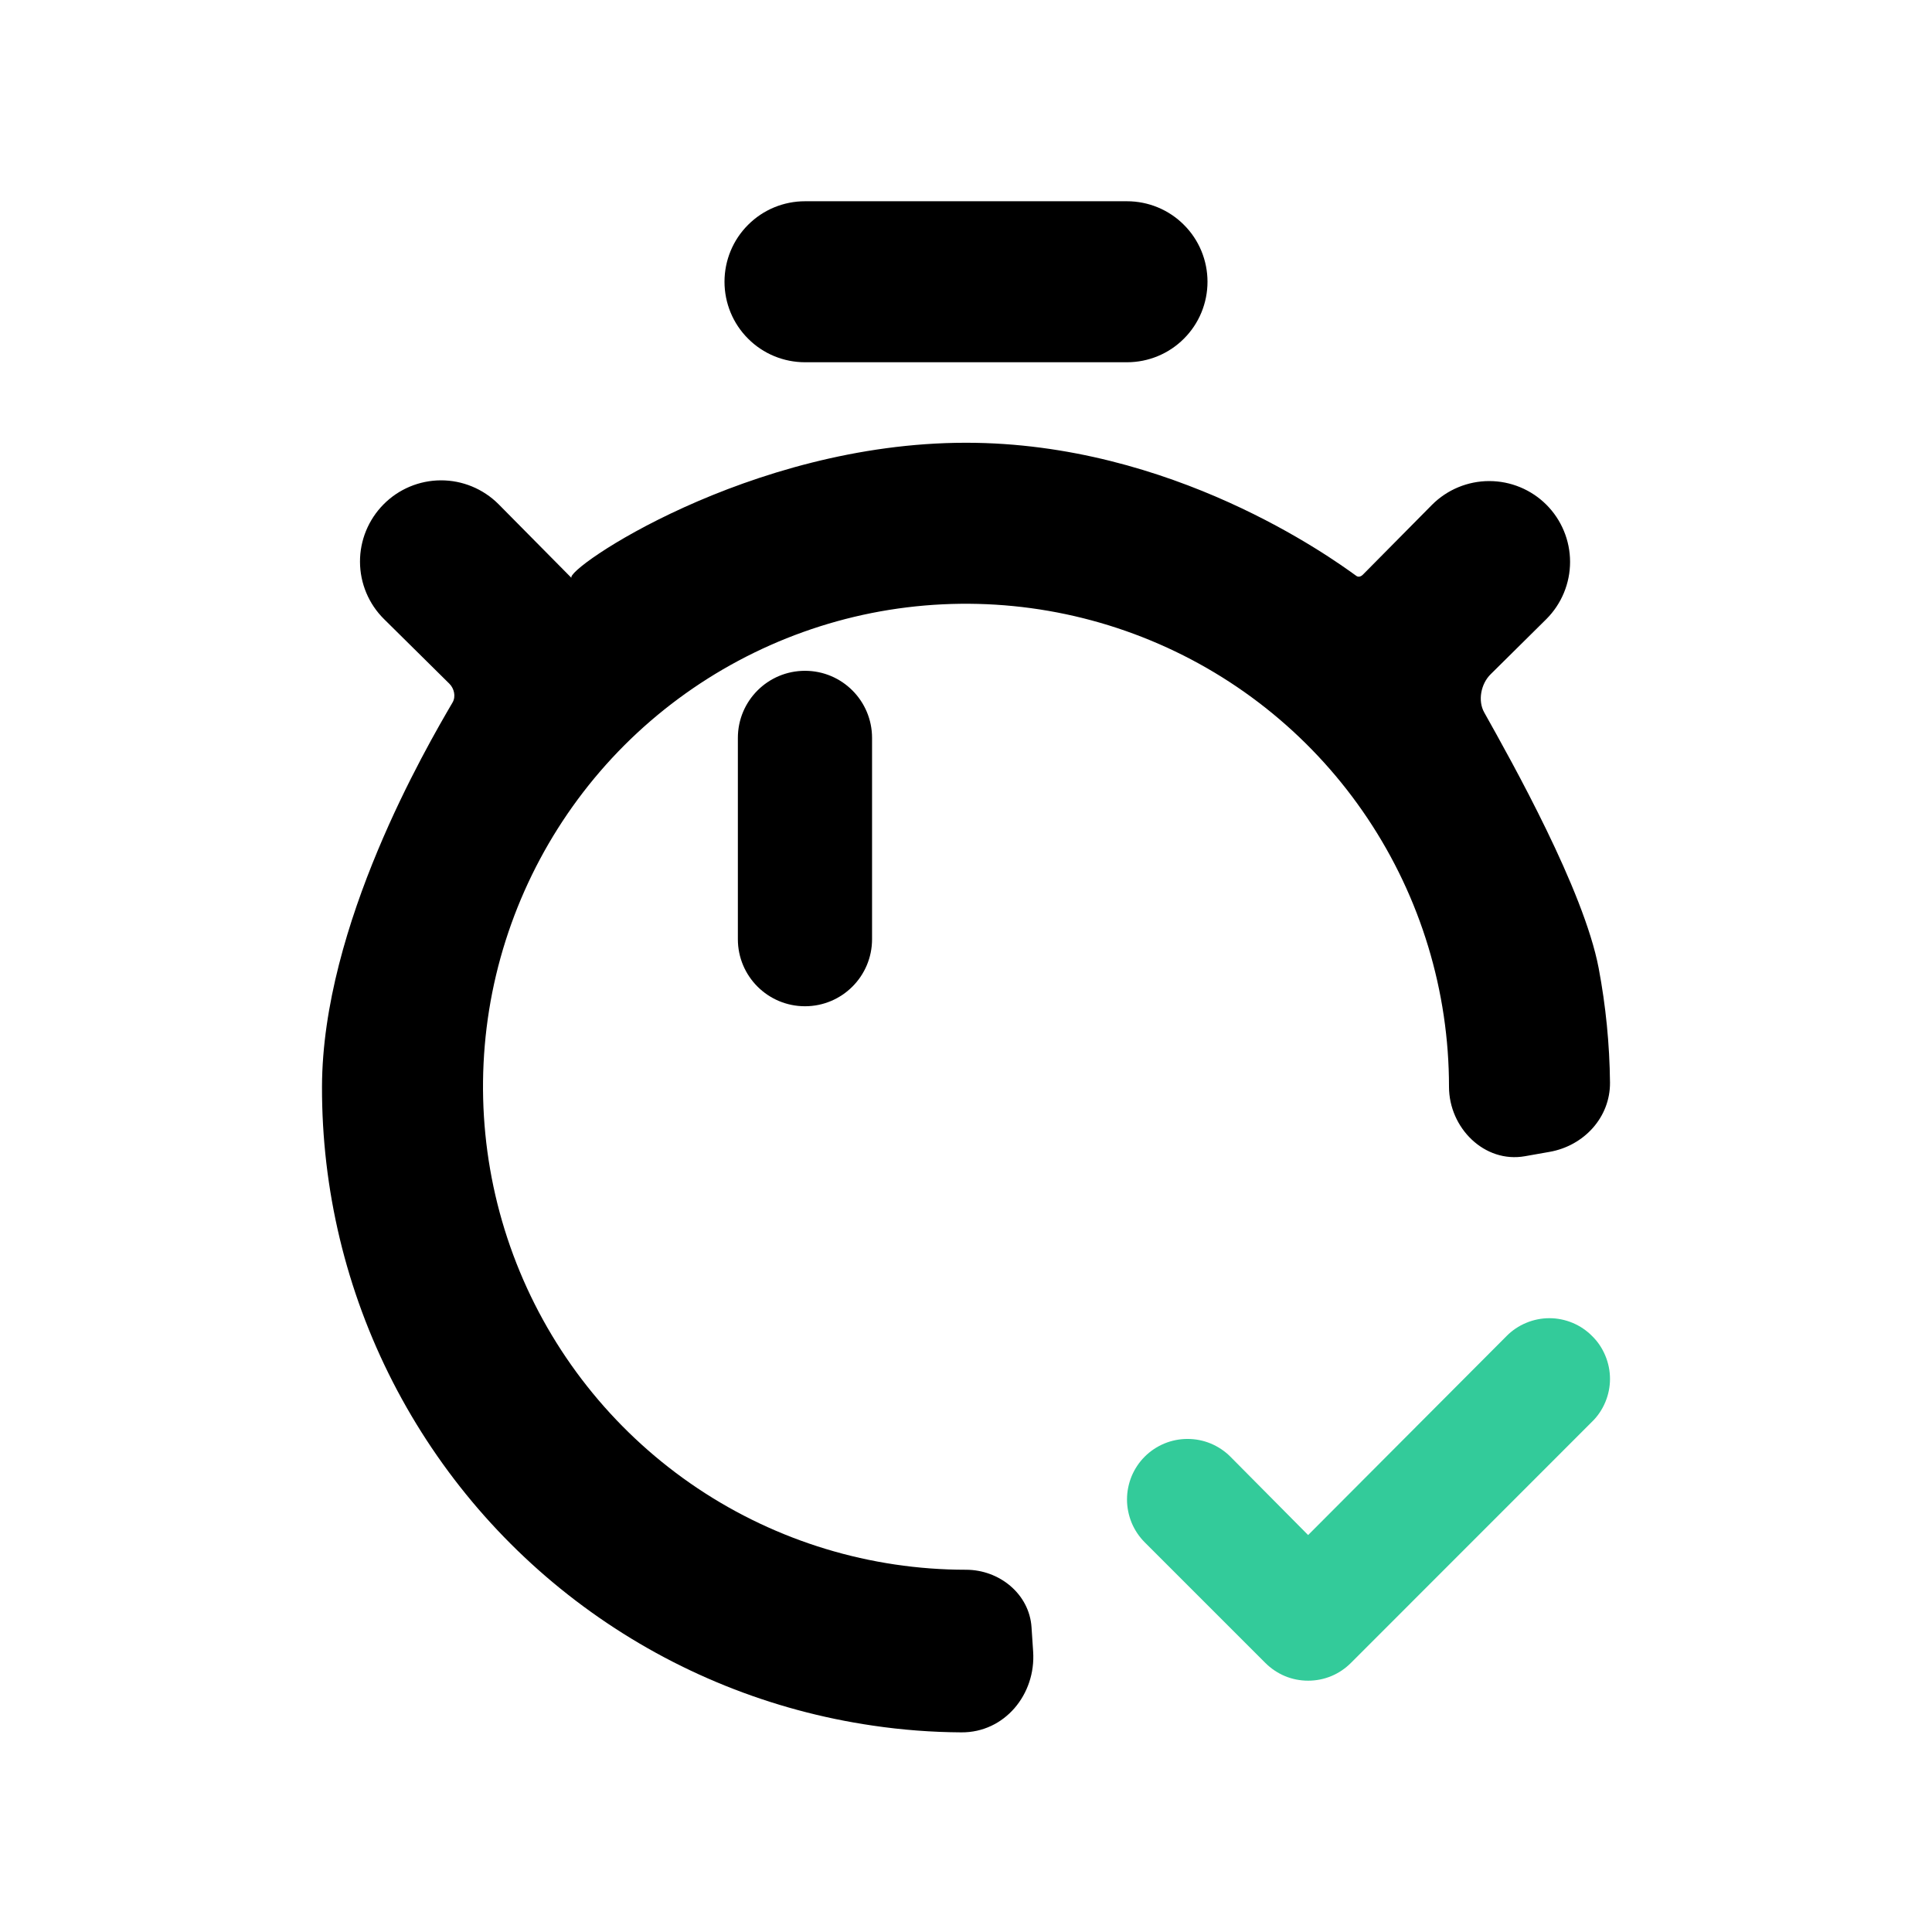
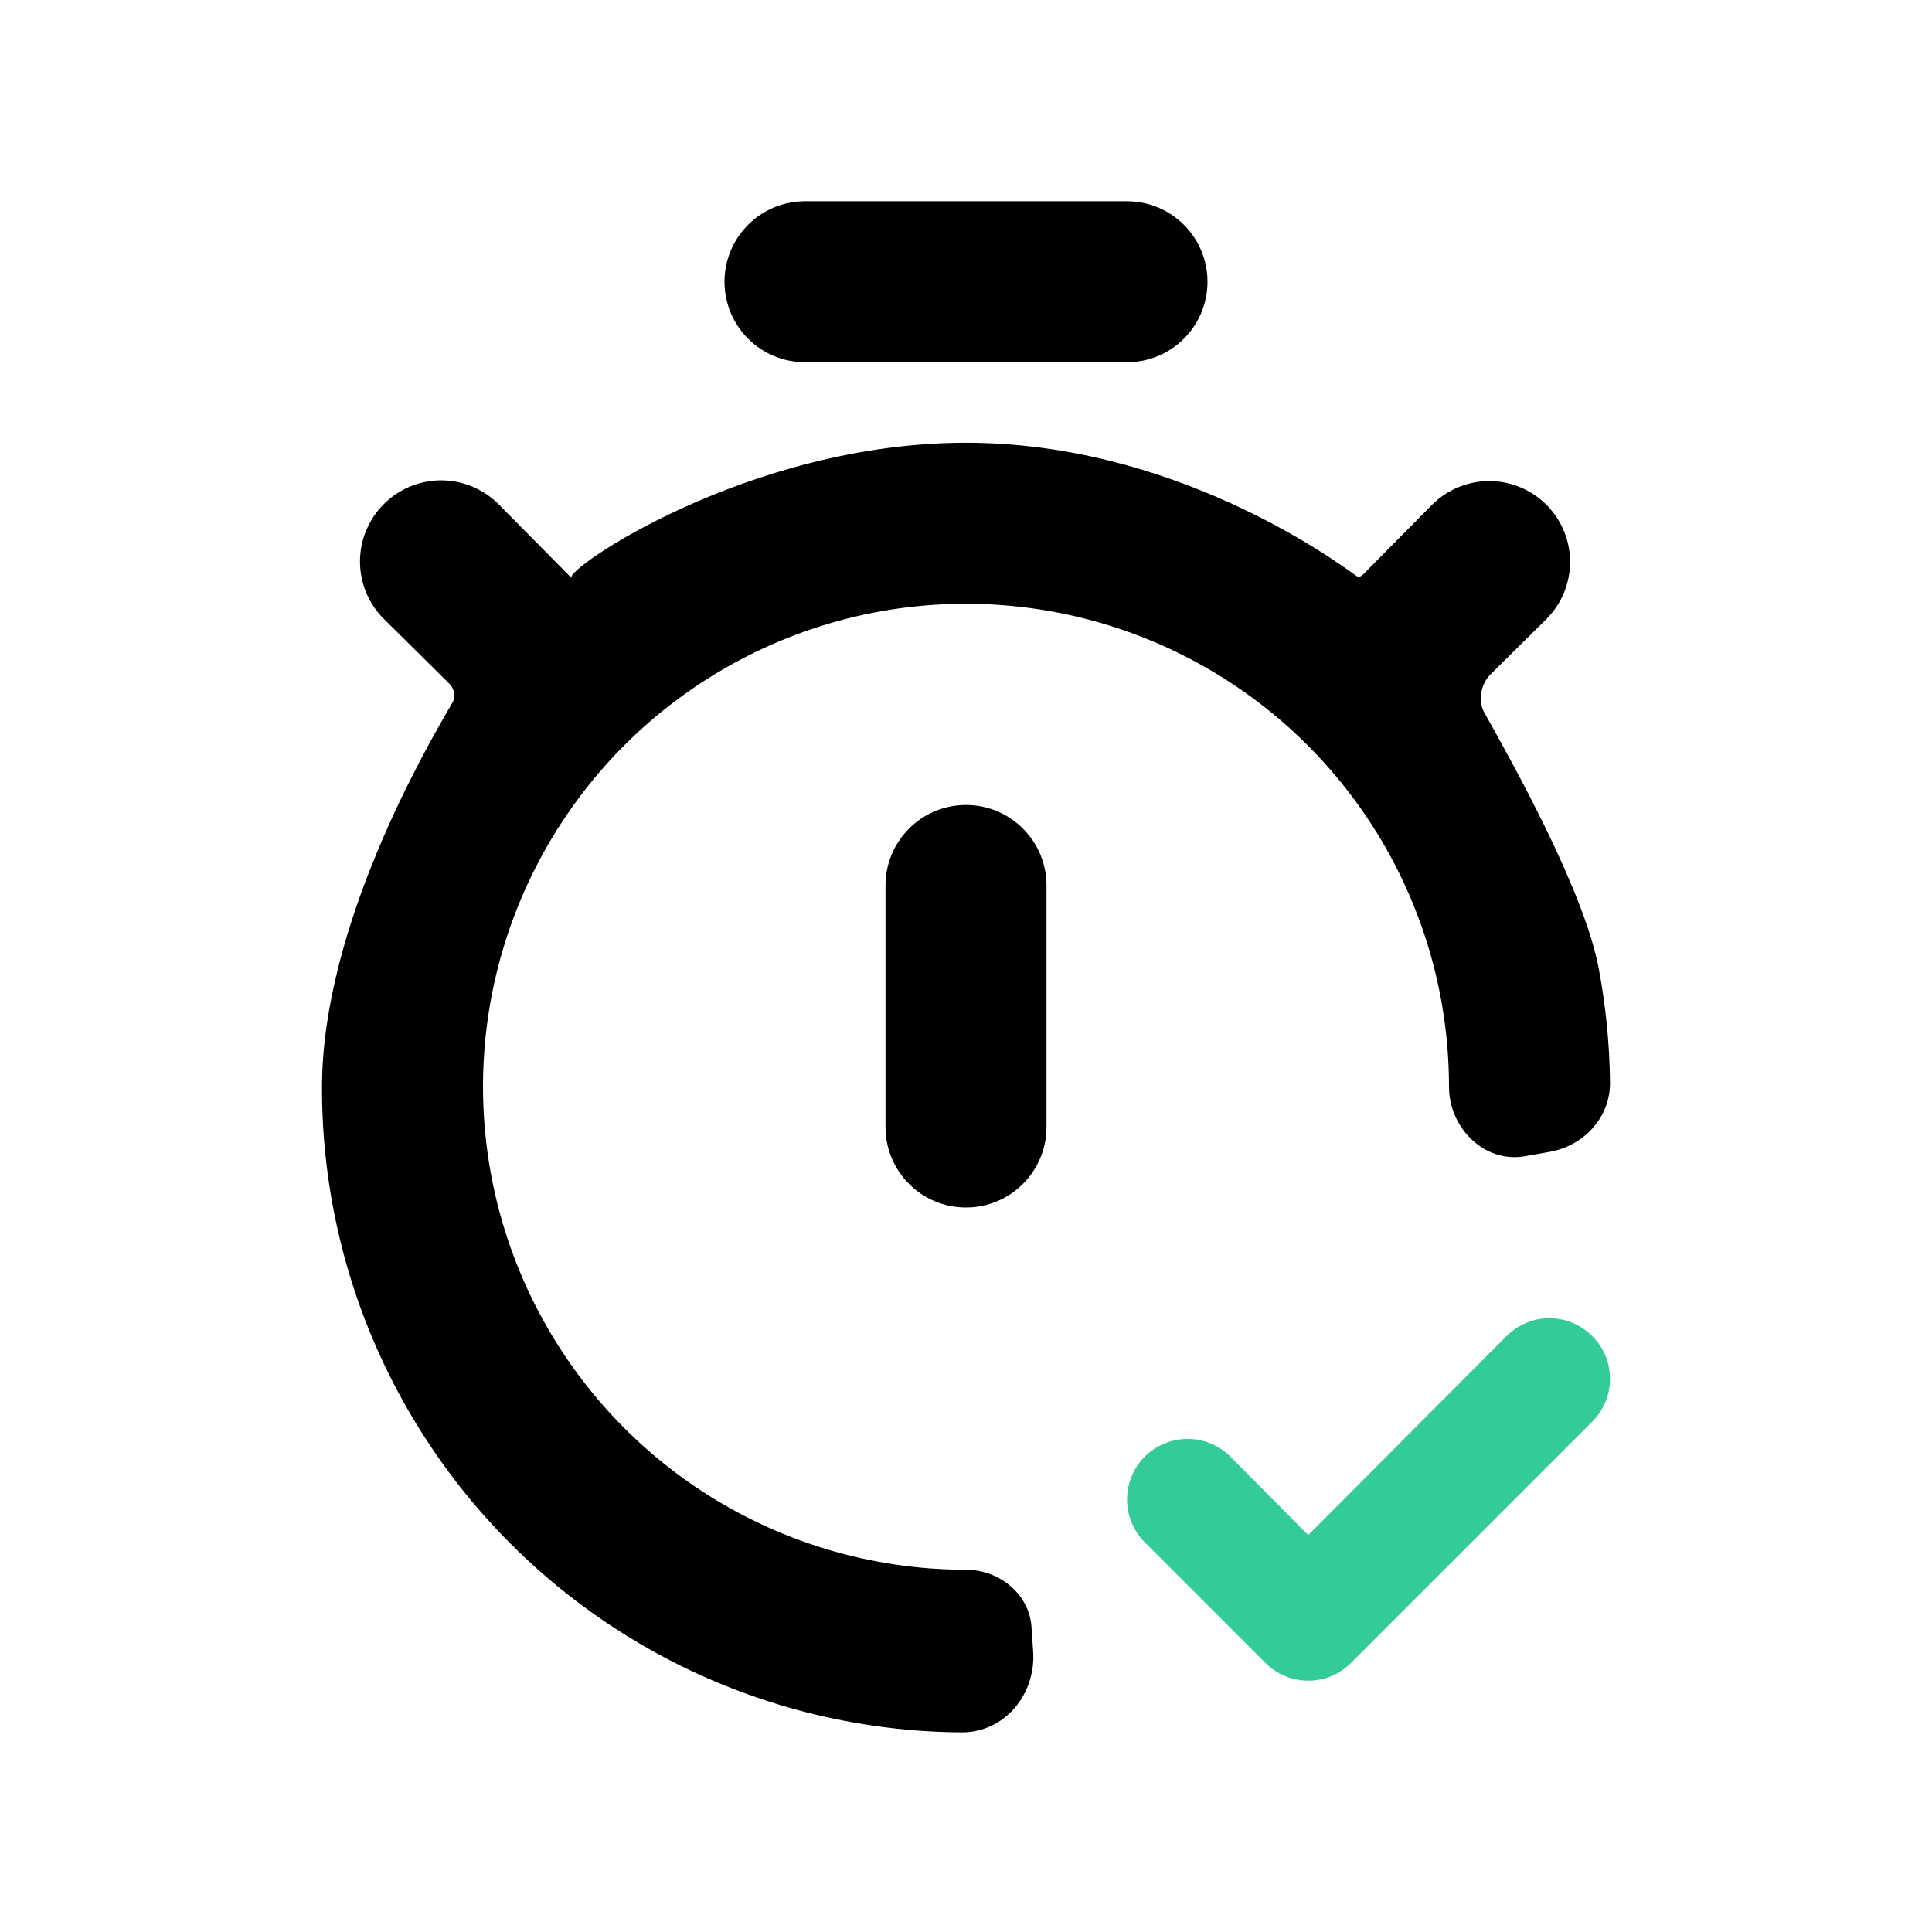
<svg xmlns="http://www.w3.org/2000/svg" width="24" height="24" viewBox="0 0 24 24" fill="none">
-   <path d="M19.535 16.433C19.626 16.471 19.709 16.527 19.778 16.597C19.849 16.666 19.904 16.749 19.942 16.841C19.98 16.932 20 17.03 20 17.129C20 17.228 19.98 17.326 19.942 17.417C19.904 17.508 19.849 17.591 19.778 17.66L16.782 20.657C16.712 20.727 16.63 20.783 16.538 20.821C16.447 20.859 16.349 20.878 16.25 20.878C16.151 20.878 16.053 20.859 15.962 20.821C15.871 20.783 15.788 20.727 15.718 20.657L14.22 19.159C14.15 19.089 14.095 19.006 14.057 18.915C14.02 18.823 14 18.726 14 18.627C14 18.528 14.02 18.43 14.057 18.339C14.095 18.248 14.15 18.165 14.22 18.095C14.29 18.025 14.373 17.97 14.464 17.932C14.556 17.894 14.653 17.875 14.752 17.875C14.851 17.875 14.949 17.894 15.04 17.932C15.131 17.97 15.214 18.025 15.284 18.095L16.25 19.069L18.715 16.597C18.784 16.527 18.867 16.471 18.959 16.433C19.05 16.395 19.148 16.375 19.247 16.375C19.346 16.375 19.443 16.395 19.535 16.433Z" fill="#33CB9A" />
-   <path fill-rule="evenodd" clip-rule="evenodd" d="M18.517 8.376L19.21 7.69C19.398 7.502 19.504 7.246 19.504 6.98C19.504 6.714 19.398 6.458 19.21 6.27C19.022 6.082 18.766 5.976 18.5 5.976C18.234 5.976 17.978 6.082 17.79 6.27L16.933 7.136C16.909 7.161 16.877 7.174 16.849 7.154C16.531 6.924 14.561 5.5 12 5.5C9.294 5.5 7.001 7.079 7.1 7.18L6.19 6.26C6 6.072 5.744 5.966 5.476 5.967C5.209 5.968 4.953 6.075 4.765 6.265C4.577 6.455 4.471 6.711 4.472 6.979C4.473 7.246 4.58 7.502 4.77 7.69C4.914 7.833 5.371 8.285 5.582 8.493C5.642 8.552 5.665 8.653 5.622 8.726C5.301 9.276 4.005 11.49 4 13.5C3.997 14.775 4.298 16.033 4.88 17.168C5.462 18.303 6.306 19.283 7.343 20.025C8.38 20.768 9.58 21.252 10.842 21.436C11.207 21.49 11.575 21.518 11.942 21.52C12.478 21.524 12.87 21.049 12.834 20.515L12.814 20.215C12.787 19.801 12.415 19.5 12 19.5C10.813 19.5 9.653 19.148 8.667 18.489C7.68 17.829 6.911 16.892 6.457 15.796C6.003 14.7 5.884 13.493 6.115 12.329C6.347 11.166 6.918 10.097 7.757 9.257C8.597 8.418 9.666 7.847 10.829 7.615C11.993 7.384 13.2 7.503 14.296 7.957C15.393 8.411 16.33 9.18 16.989 10.167C17.648 11.153 18 12.313 18 13.5C18 14.011 18.44 14.452 18.943 14.363L19.249 14.309C19.676 14.234 20.004 13.88 20 13.447C19.995 12.972 19.948 12.496 19.859 12.025C19.674 11.055 18.787 9.474 18.438 8.851C18.355 8.704 18.397 8.494 18.517 8.376ZM10 4.5H14C14.265 4.5 14.52 4.395 14.707 4.207C14.895 4.02 15 3.765 15 3.5C15 3.235 14.895 2.98 14.707 2.793C14.52 2.605 14.265 2.5 14 2.5H10C9.735 2.5 9.48 2.605 9.293 2.793C9.105 2.98 9 3.235 9 3.5C9 3.765 9.105 4.02 9.293 4.207C9.48 4.395 9.735 4.5 10 4.5ZM10 8.333C9.539 8.333 9.166 8.706 9.166 9.167V11.667C9.166 12.127 9.539 12.5 10 12.5C10.46 12.5 10.833 12.127 10.833 11.667V9.167C10.833 8.706 10.46 8.333 10 8.333Z" fill="currentColor" />
+   <path d="M19.535 16.433C19.626 16.471 19.709 16.527 19.779 16.597C19.849 16.666 19.905 16.749 19.943 16.841C19.981 16.932 20 17.03 20 17.129C20 17.228 19.981 17.326 19.943 17.417C19.905 17.508 19.849 17.591 19.779 17.66L16.783 20.657C16.713 20.727 16.63 20.783 16.539 20.821C16.448 20.859 16.35 20.878 16.251 20.878C16.152 20.878 16.054 20.859 15.963 20.821C15.871 20.783 15.789 20.727 15.719 20.657L14.221 19.159C14.151 19.089 14.095 19.006 14.058 18.915C14.02 18.823 14.001 18.726 14.001 18.627C14.001 18.528 14.02 18.43 14.058 18.339C14.095 18.248 14.151 18.165 14.221 18.095C14.291 18.025 14.373 17.97 14.465 17.932C14.556 17.894 14.654 17.875 14.753 17.875C14.851 17.875 14.949 17.894 15.04 17.932C15.132 17.97 15.215 18.025 15.284 18.095L16.251 19.069L18.715 16.597C18.785 16.527 18.868 16.471 18.959 16.433C19.05 16.395 19.148 16.375 19.247 16.375C19.346 16.375 19.444 16.395 19.535 16.433Z" fill="#33CB9A" />
+   <path fill-rule="evenodd" clip-rule="evenodd" d="M18.517 8.376L19.21 7.69C19.398 7.502 19.504 7.246 19.504 6.98C19.504 6.714 19.398 6.458 19.21 6.27C19.022 6.082 18.766 5.976 18.5 5.976C18.234 5.976 17.978 6.082 17.79 6.27L16.933 7.136C16.909 7.161 16.877 7.174 16.849 7.154C16.531 6.924 14.561 5.5 12 5.5C9.294 5.5 7.001 7.079 7.1 7.18L6.19 6.26C6 6.072 5.744 5.966 5.476 5.967C5.209 5.968 4.953 6.075 4.765 6.265C4.577 6.455 4.471 6.711 4.472 6.979C4.473 7.246 4.58 7.502 4.77 7.69C4.914 7.833 5.371 8.285 5.582 8.493C5.642 8.552 5.665 8.653 5.622 8.726C5.301 9.276 4.005 11.49 4 13.5C3.997 14.775 4.298 16.033 4.88 17.168C5.462 18.303 6.306 19.283 7.343 20.025C8.38 20.768 9.58 21.252 10.842 21.436C11.207 21.49 11.575 21.518 11.942 21.52C12.478 21.524 12.87 21.049 12.834 20.515L12.814 20.215C12.787 19.801 12.415 19.5 12 19.5C10.813 19.5 9.653 19.148 8.667 18.489C7.68 17.829 6.911 16.892 6.457 15.796C6.003 14.7 5.884 13.493 6.115 12.329C6.347 11.166 6.918 10.097 7.757 9.257C8.597 8.418 9.666 7.847 10.829 7.615C11.993 7.384 13.2 7.503 14.296 7.957C15.393 8.411 16.33 9.18 16.989 10.167C17.648 11.153 18 12.313 18 13.5C18 14.011 18.44 14.452 18.943 14.363L19.249 14.309C19.676 14.234 20.004 13.88 20 13.447C19.995 12.972 19.948 12.496 19.859 12.025C19.674 11.055 18.787 9.474 18.438 8.851C18.355 8.704 18.397 8.494 18.517 8.376ZM10 4.5H14C14.265 4.5 14.52 4.395 14.707 4.207C14.895 4.02 15 3.765 15 3.5C15 3.235 14.895 2.98 14.707 2.793C14.52 2.605 14.265 2.5 14 2.5H10C9.735 2.5 9.48 2.605 9.293 2.793C9.105 2.98 9 3.235 9 3.5C9 3.765 9.105 4.02 9.293 4.207C9.48 4.395 9.735 4.5 10 4.5ZM12 10C11.447 10 11 10.448 11 11V14C11 14.552 11.447 15 12 15C12.552 15 13 14.552 13 14V11C13 10.448 12.552 10 12 10Z" fill="currentColor" />
</svg>
